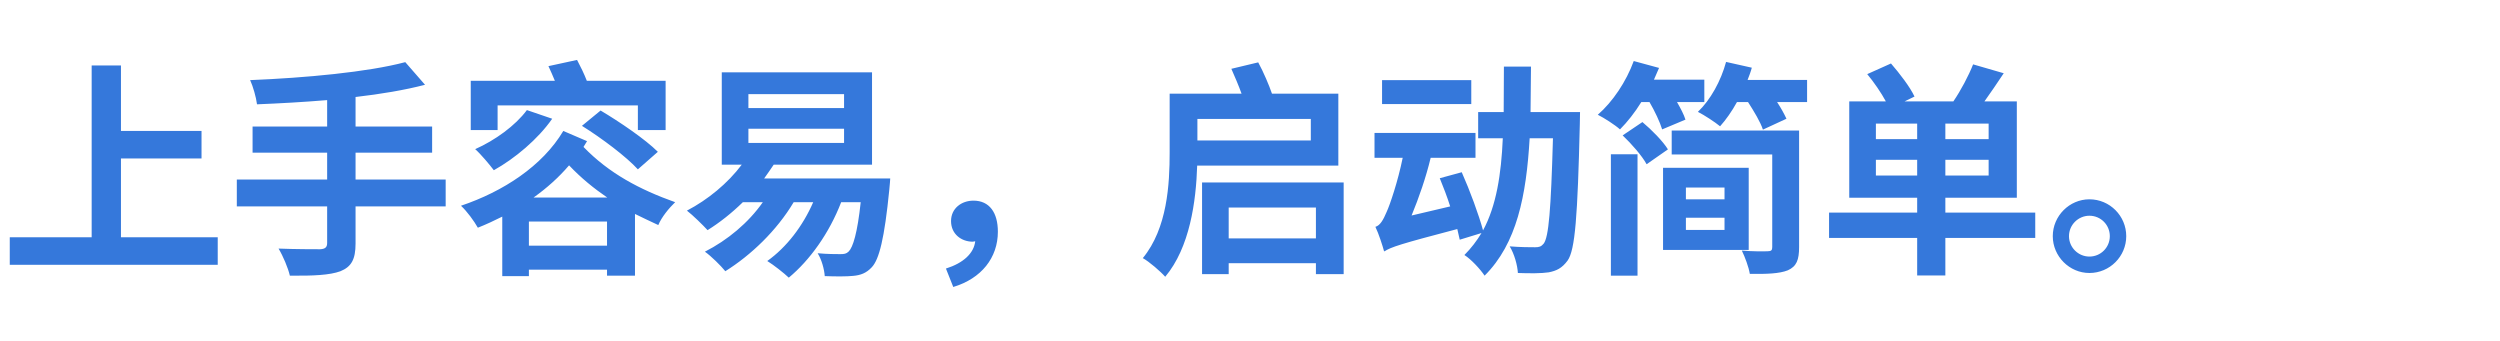
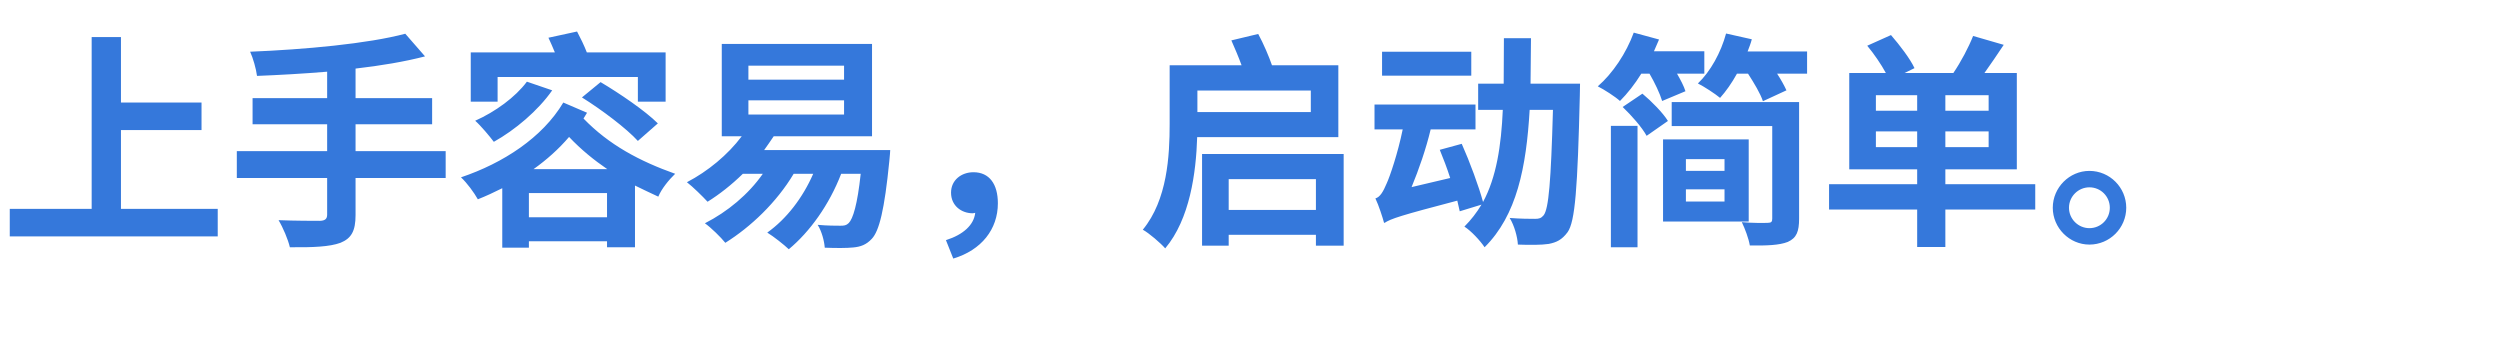
<svg xmlns="http://www.w3.org/2000/svg" width="176" height="24" viewBox="0 0 176 24" role="img" aria-labelledby="title">
-   <text x="0" y="18" fill="#3578db" font-family="-apple-system, BlinkMacSystemFont, 'Segoe UI', 'Noto Sans CJK SC', 'Microsoft YaHei', sans-serif" font-size="16" font-weight="700">上手容易，启动简单。</text>
+   <text x="0" y="16" fill="#3578db" font-family="-apple-system, BlinkMacSystemFont, 'Segoe UI', 'Noto Sans CJK SC', 'Microsoft YaHei', sans-serif" font-size="16" font-weight="700">上手容易，启动简单。</text>
</svg>
